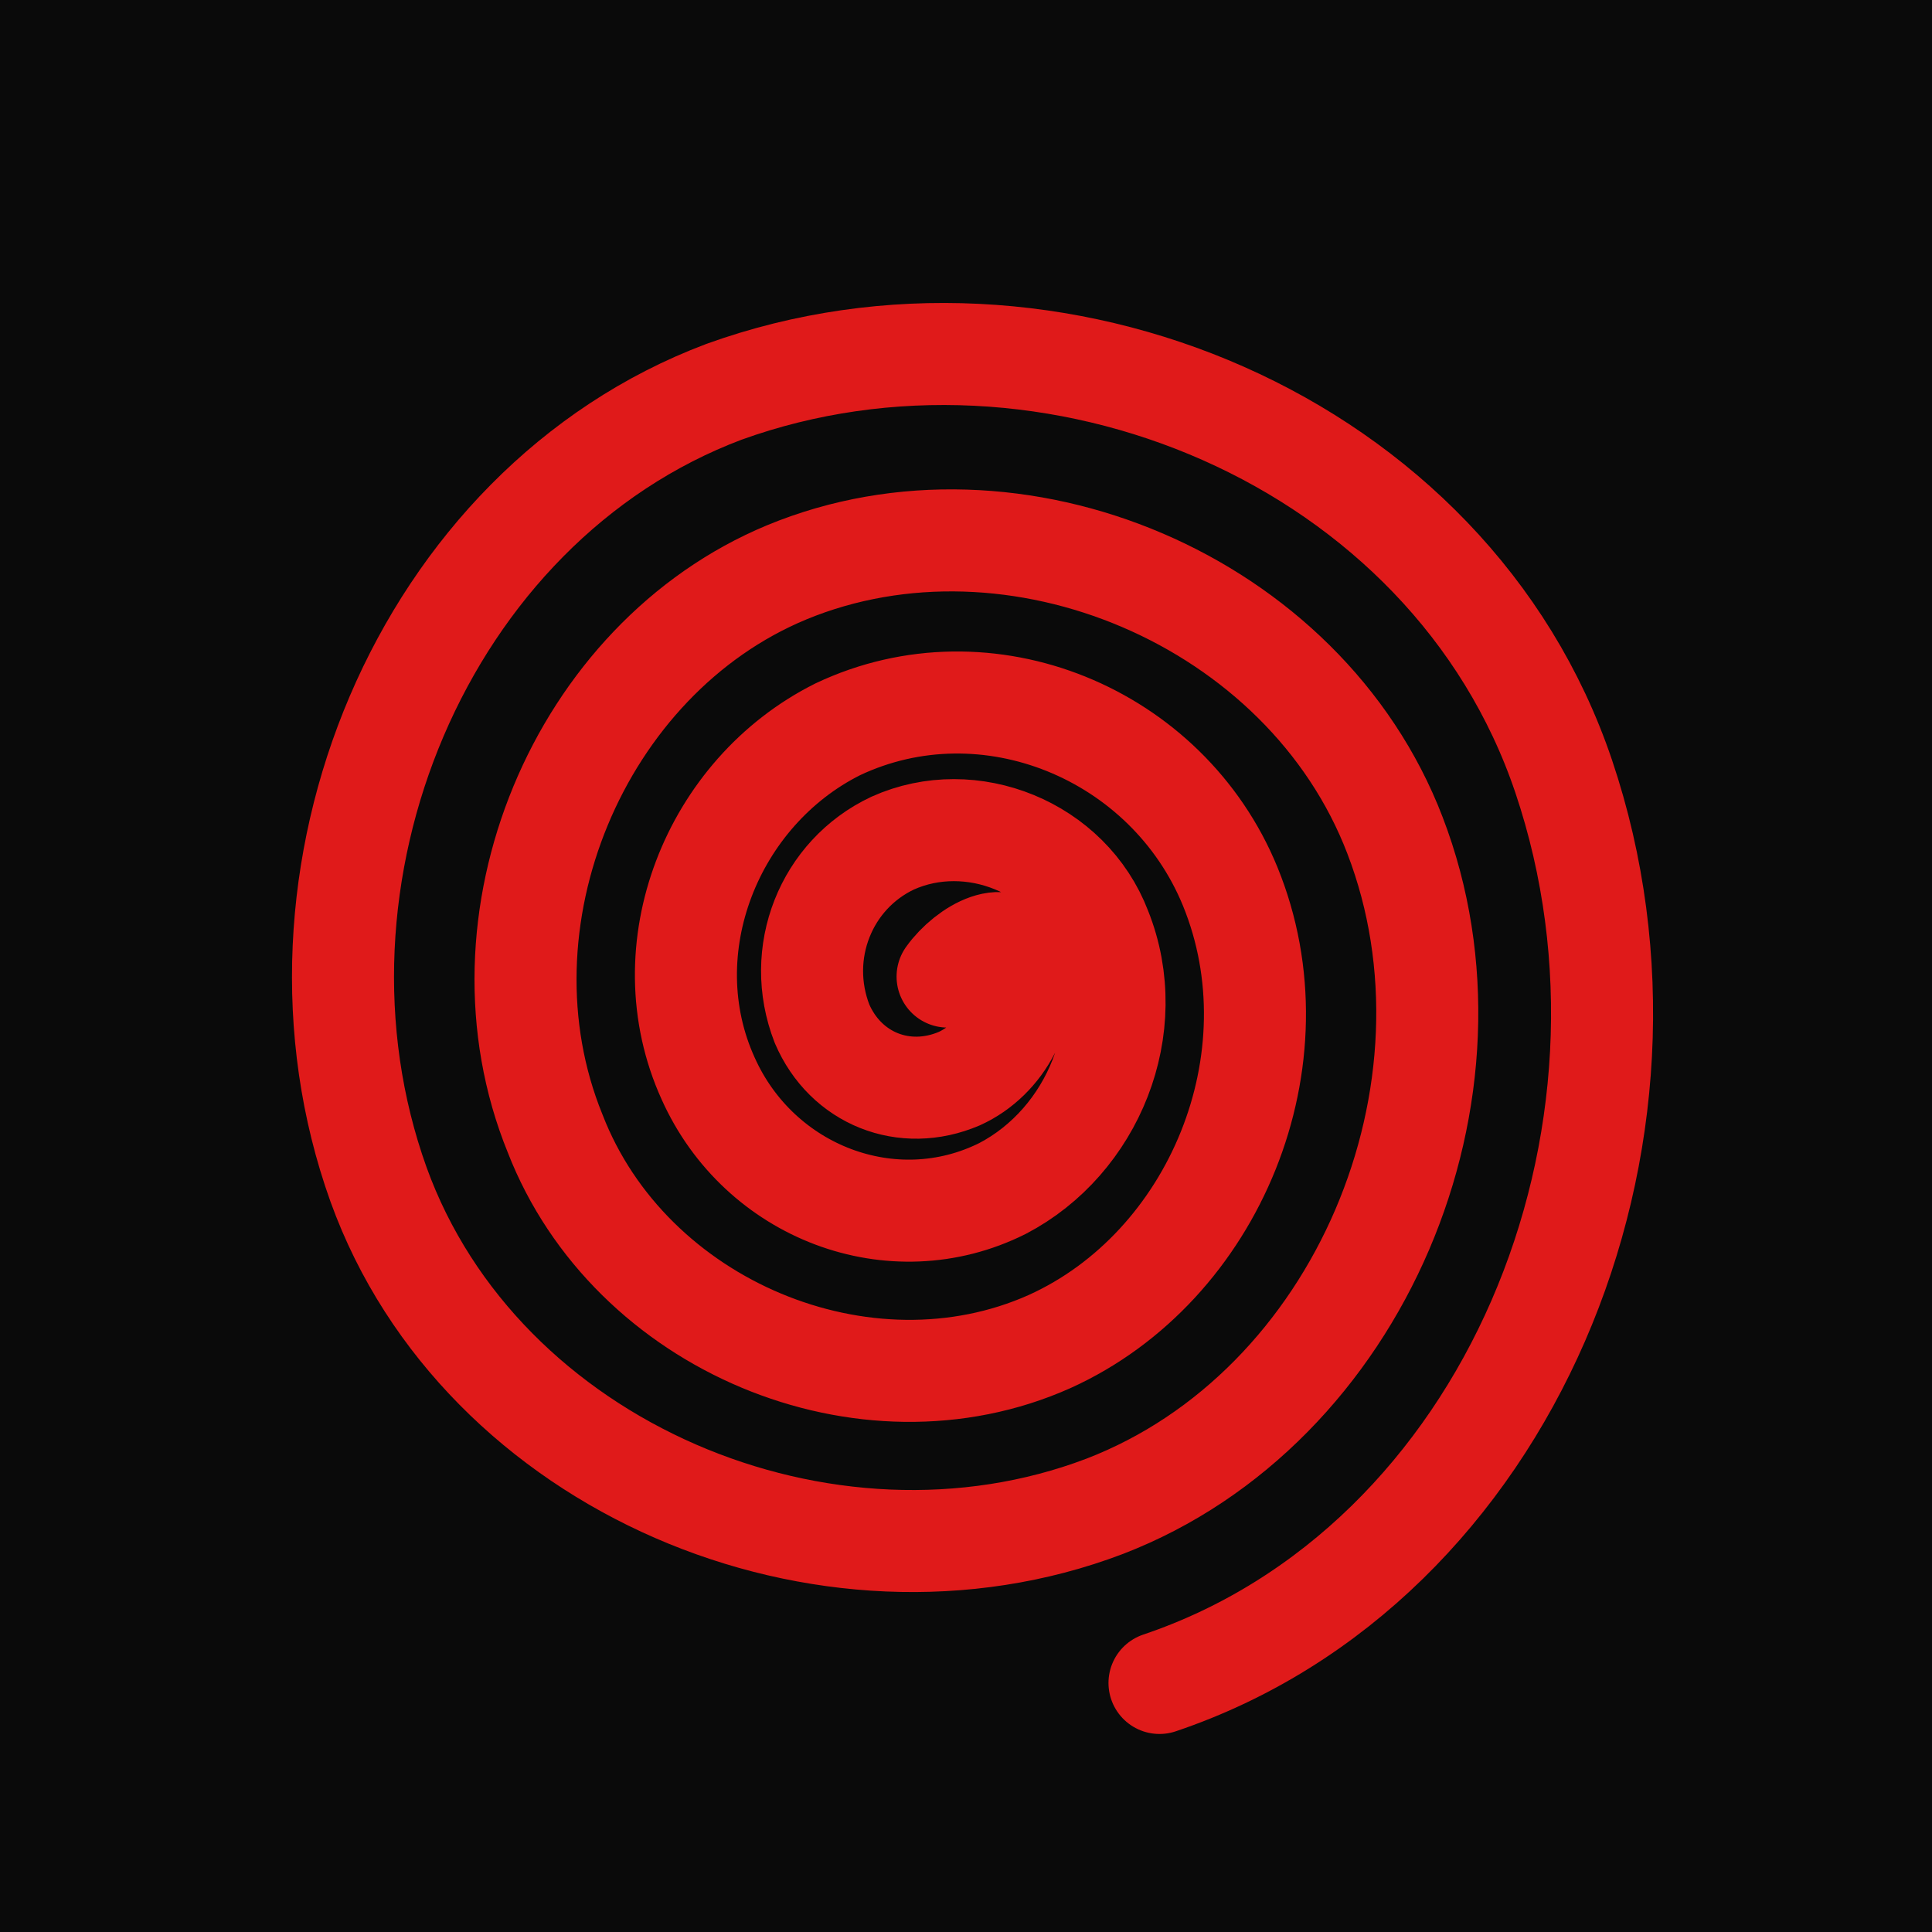
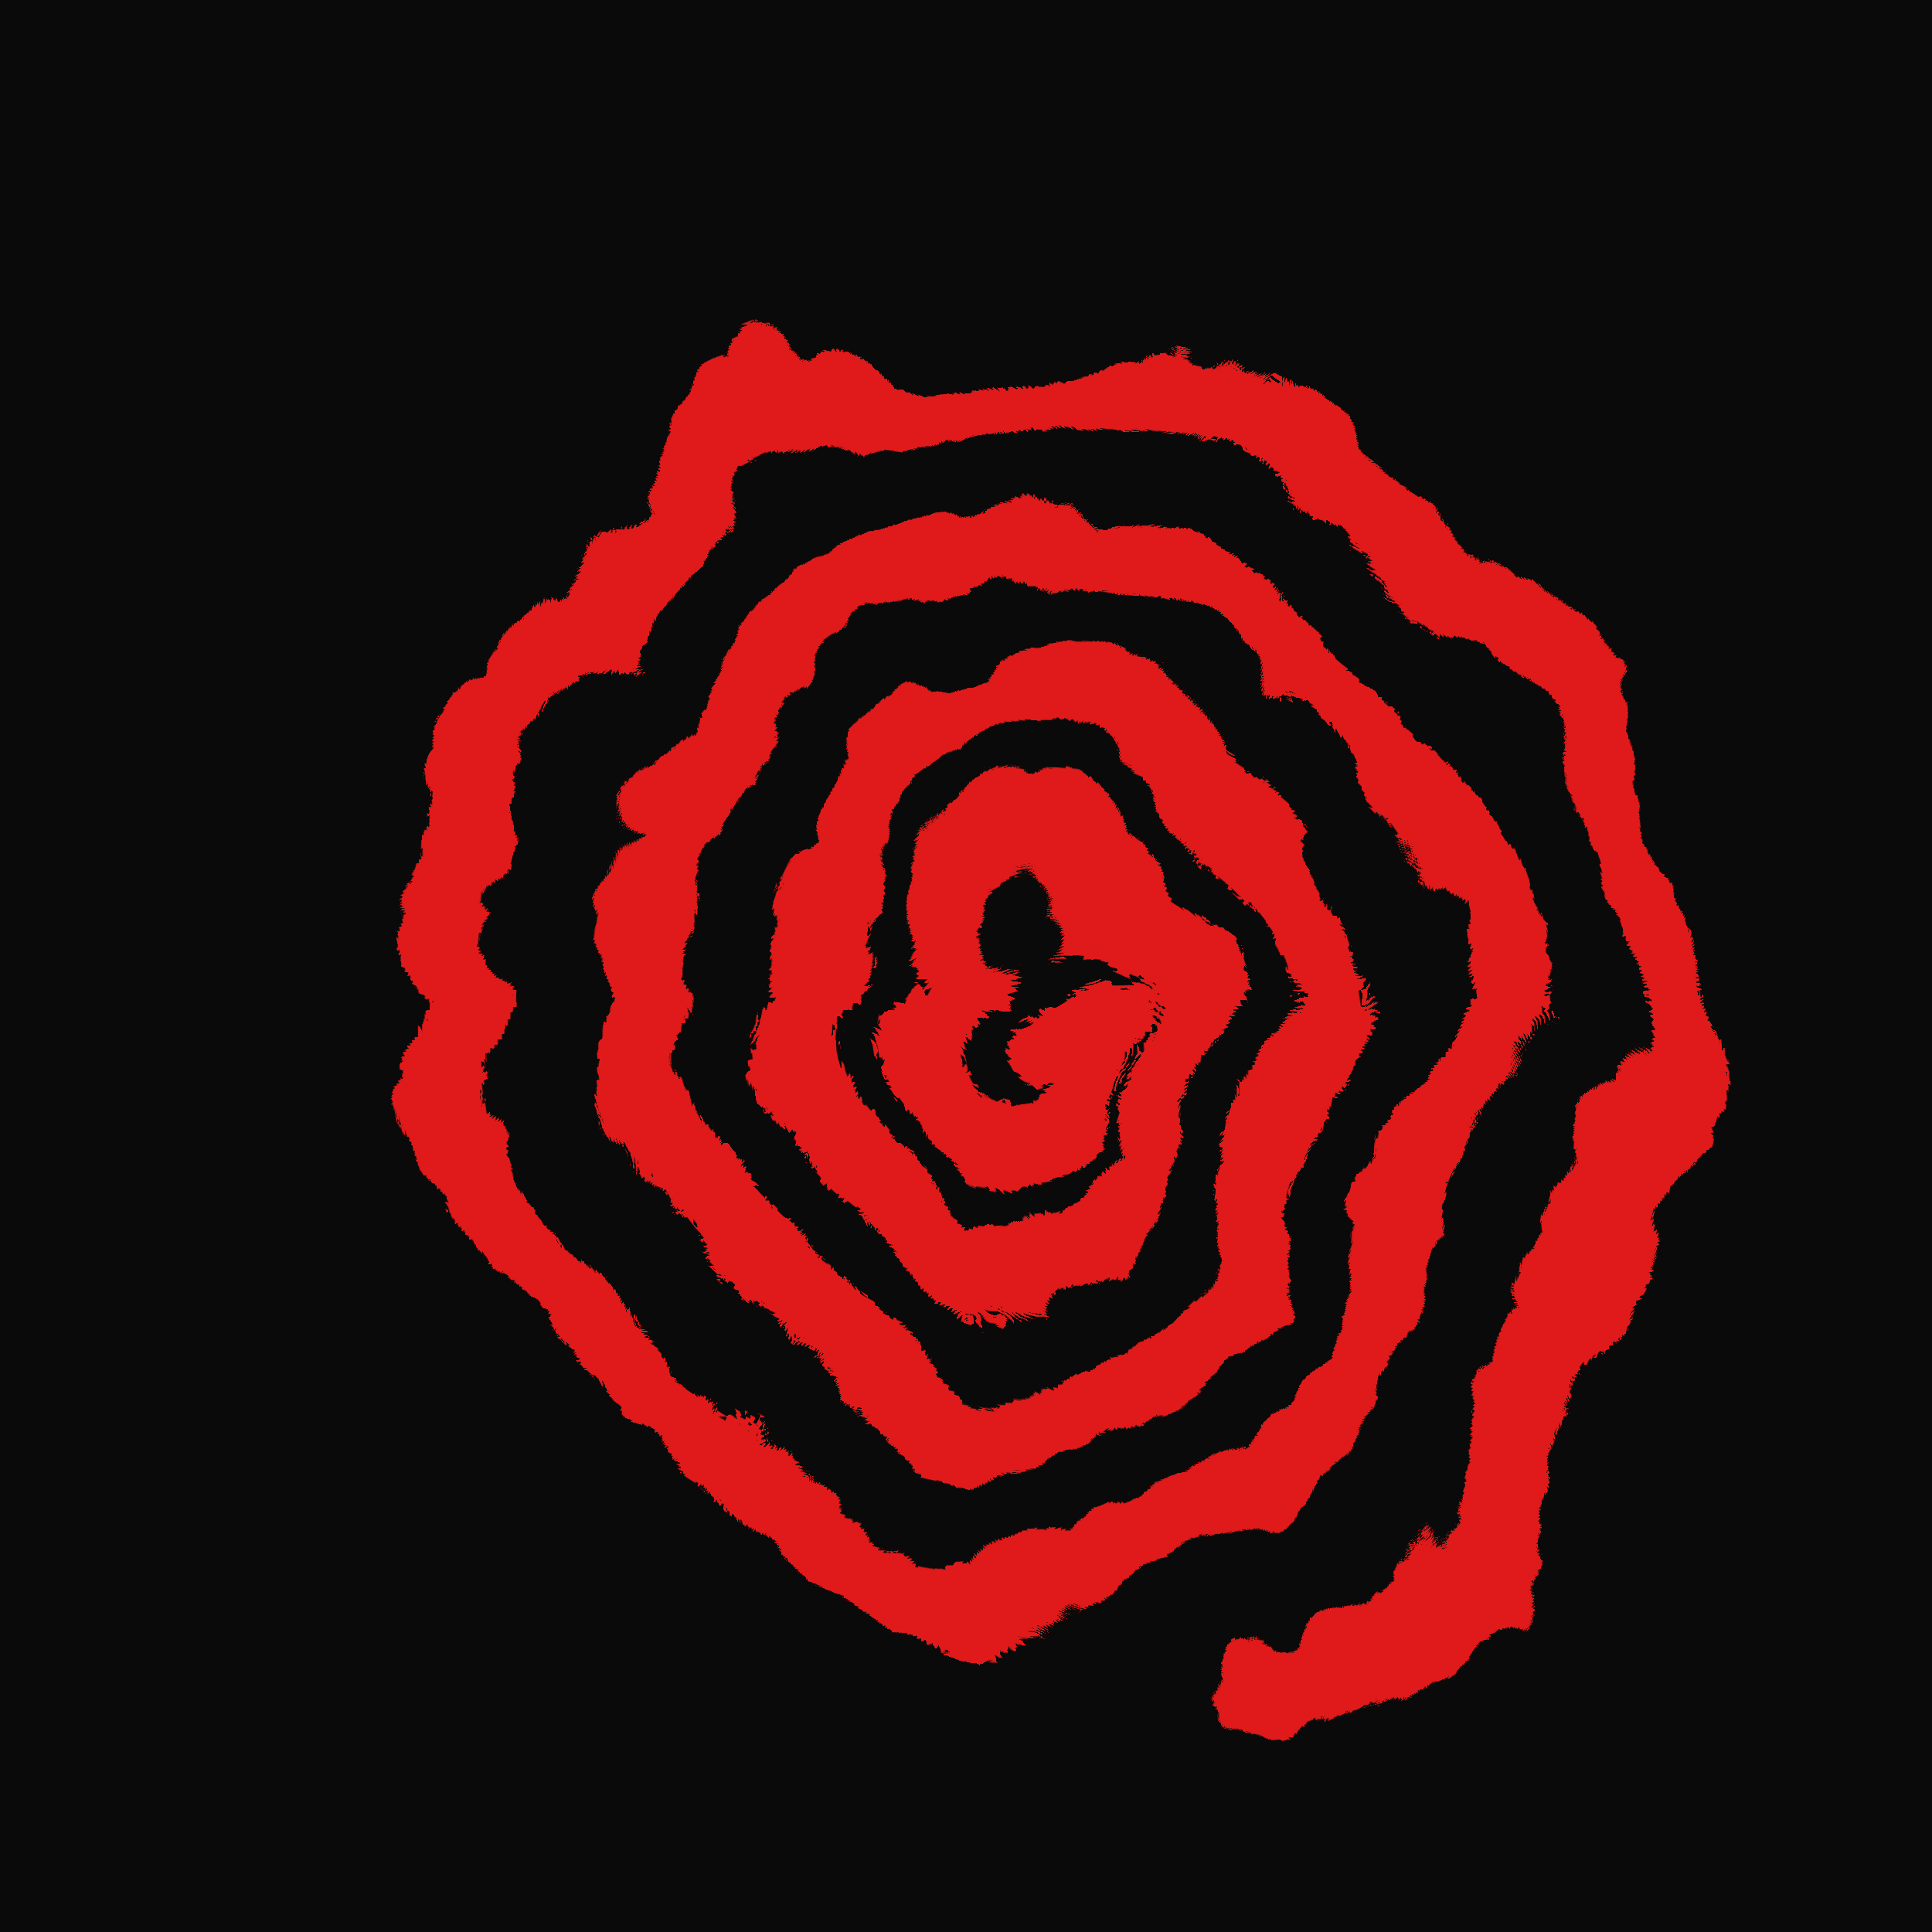
<svg xmlns="http://www.w3.org/2000/svg" viewBox="0 0 64 64">
  <rect width="64" height="64" fill="#0a0a0a" />
-   <g transform="translate(31,33) scale(1.3)">
-     <path fill="none" stroke="#e01a1a" stroke-width="2.6" stroke-linecap="round" stroke-linejoin="round" d="M0.3,-0.5 C0.8,-1.2 1.9,-1.8 2.1,-0.9 C2.4,0.3 1.7,1.6 0.6,2.1 C-0.8,2.7 -2.3,2.1 -2.9,0.7 C-3.6,-1.1 -2.8,-3.1 -1.1,-3.9 C0.9,-4.8 3.4,-3.8 4.2,-1.7 C5.2,0.8 4.0,3.7 1.7,4.9 C-1.1,6.3 -4.5,5.0 -5.8,2.1 C-7.3,-1.2 -5.7,-5.2 -2.5,-6.8 C1.3,-8.6 5.9,-6.7 7.5,-2.8 C9.3,1.6 7.1,6.9 2.9,8.8 C-1.8,10.9 -7.8,8.4 -9.7,3.5 C-11.9,-1.9 -9.1,-8.6 -3.8,-10.8 C2.0,-13.2 9.4,-10.1 11.7,-4.1 C14.2,2.4 10.8,10.5 4.3,13.0 C-2.8,15.7 -11.6,12.0 -14.2,4.8 C-17.0,-3.0 -13.1,-12.5 -5.4,-15.4 C2.9,-18.4 13.1,-14.2 16.0,-5.6 C19.1,3.6 14.6,14.5 5.7,17.5" />
+   <defs>
+     <filter id="wobbly" x="-50%" y="-50%" width="200%" height="200%">
+       <feTurbulence type="turbulence" baseFrequency="0.06" numOctaves="5" seed="8" result="noise" />
+       <feDisplacementMap in="SourceGraphic" in2="noise" scale="5.5" xChannelSelector="R" yChannelSelector="G" />
+     </filter>
+   </defs>
+   <g transform="translate(32,33) scale(1.28)">
+     <path fill="none" stroke="#e01a1a" stroke-width="2.2" stroke-linecap="round" stroke-linejoin="round" filter="url(#wobbly)" d="M0.3,-0.5 C0.8,-1.2 1.9,-1.8 2.1,-0.9 C2.4,0.3 1.7,1.6 0.6,2.1 C-0.8,2.7 -2.3,2.1 -2.9,0.7 C-3.6,-1.1 -2.8,-3.1 -1.1,-3.9 C0.9,-4.8 3.4,-3.8 4.2,-1.7 C5.2,0.8 4.0,3.7 1.7,4.9 C-1.1,6.3 -4.5,5.0 -5.8,2.1 C-7.3,-1.2 -5.7,-5.2 -2.5,-6.8 C1.3,-8.6 5.9,-6.7 7.5,-2.8 C9.3,1.6 7.1,6.9 2.9,8.8 C-1.8,10.9 -7.8,8.4 -9.7,3.5 C-11.9,-1.9 -9.1,-8.6 -3.8,-10.8 C2.0,-13.2 9.4,-10.1 11.7,-4.1 C14.2,2.4 10.8,10.5 4.3,13.0 C-2.8,15.7 -11.6,12.0 -14.2,4.8 C-17.0,-3.0 -13.1,-12.5 -5.4,-15.4 C2.9,-18.4 13.1,-14.2 16.0,-5.6 C19.1,3.6 14.6,14.5 5.7,17.5" />
  </g>
</svg>
